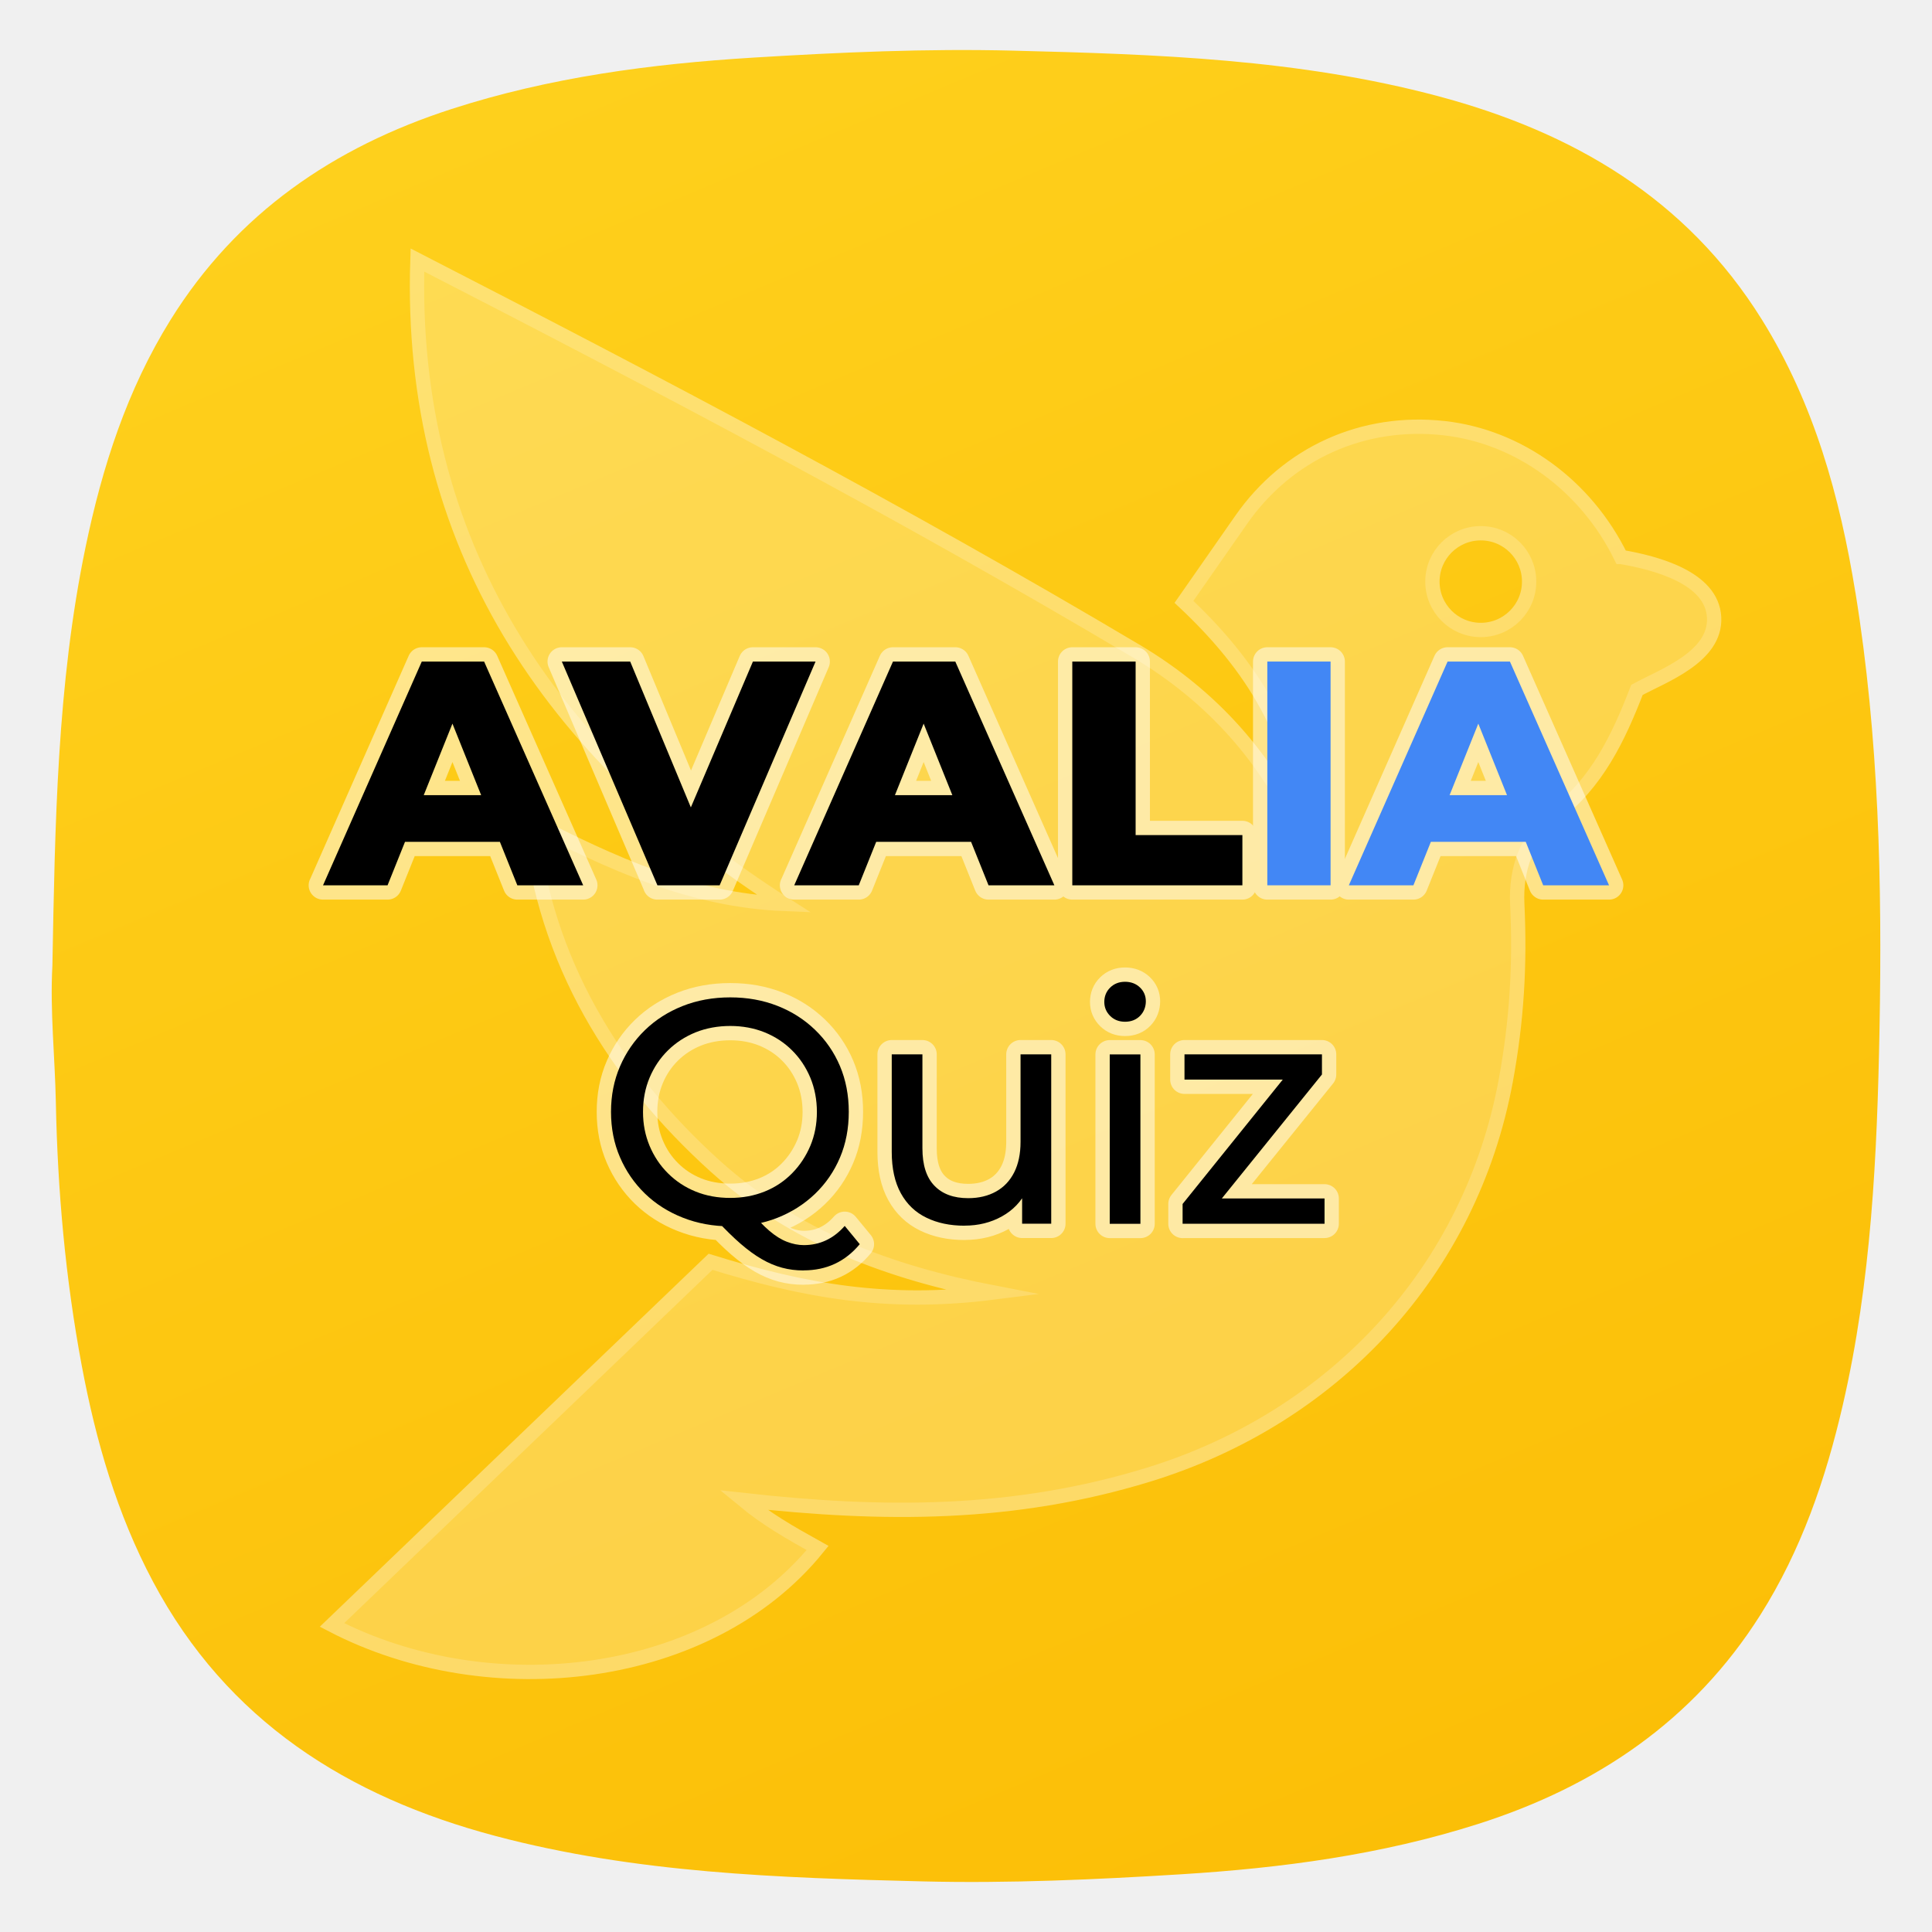
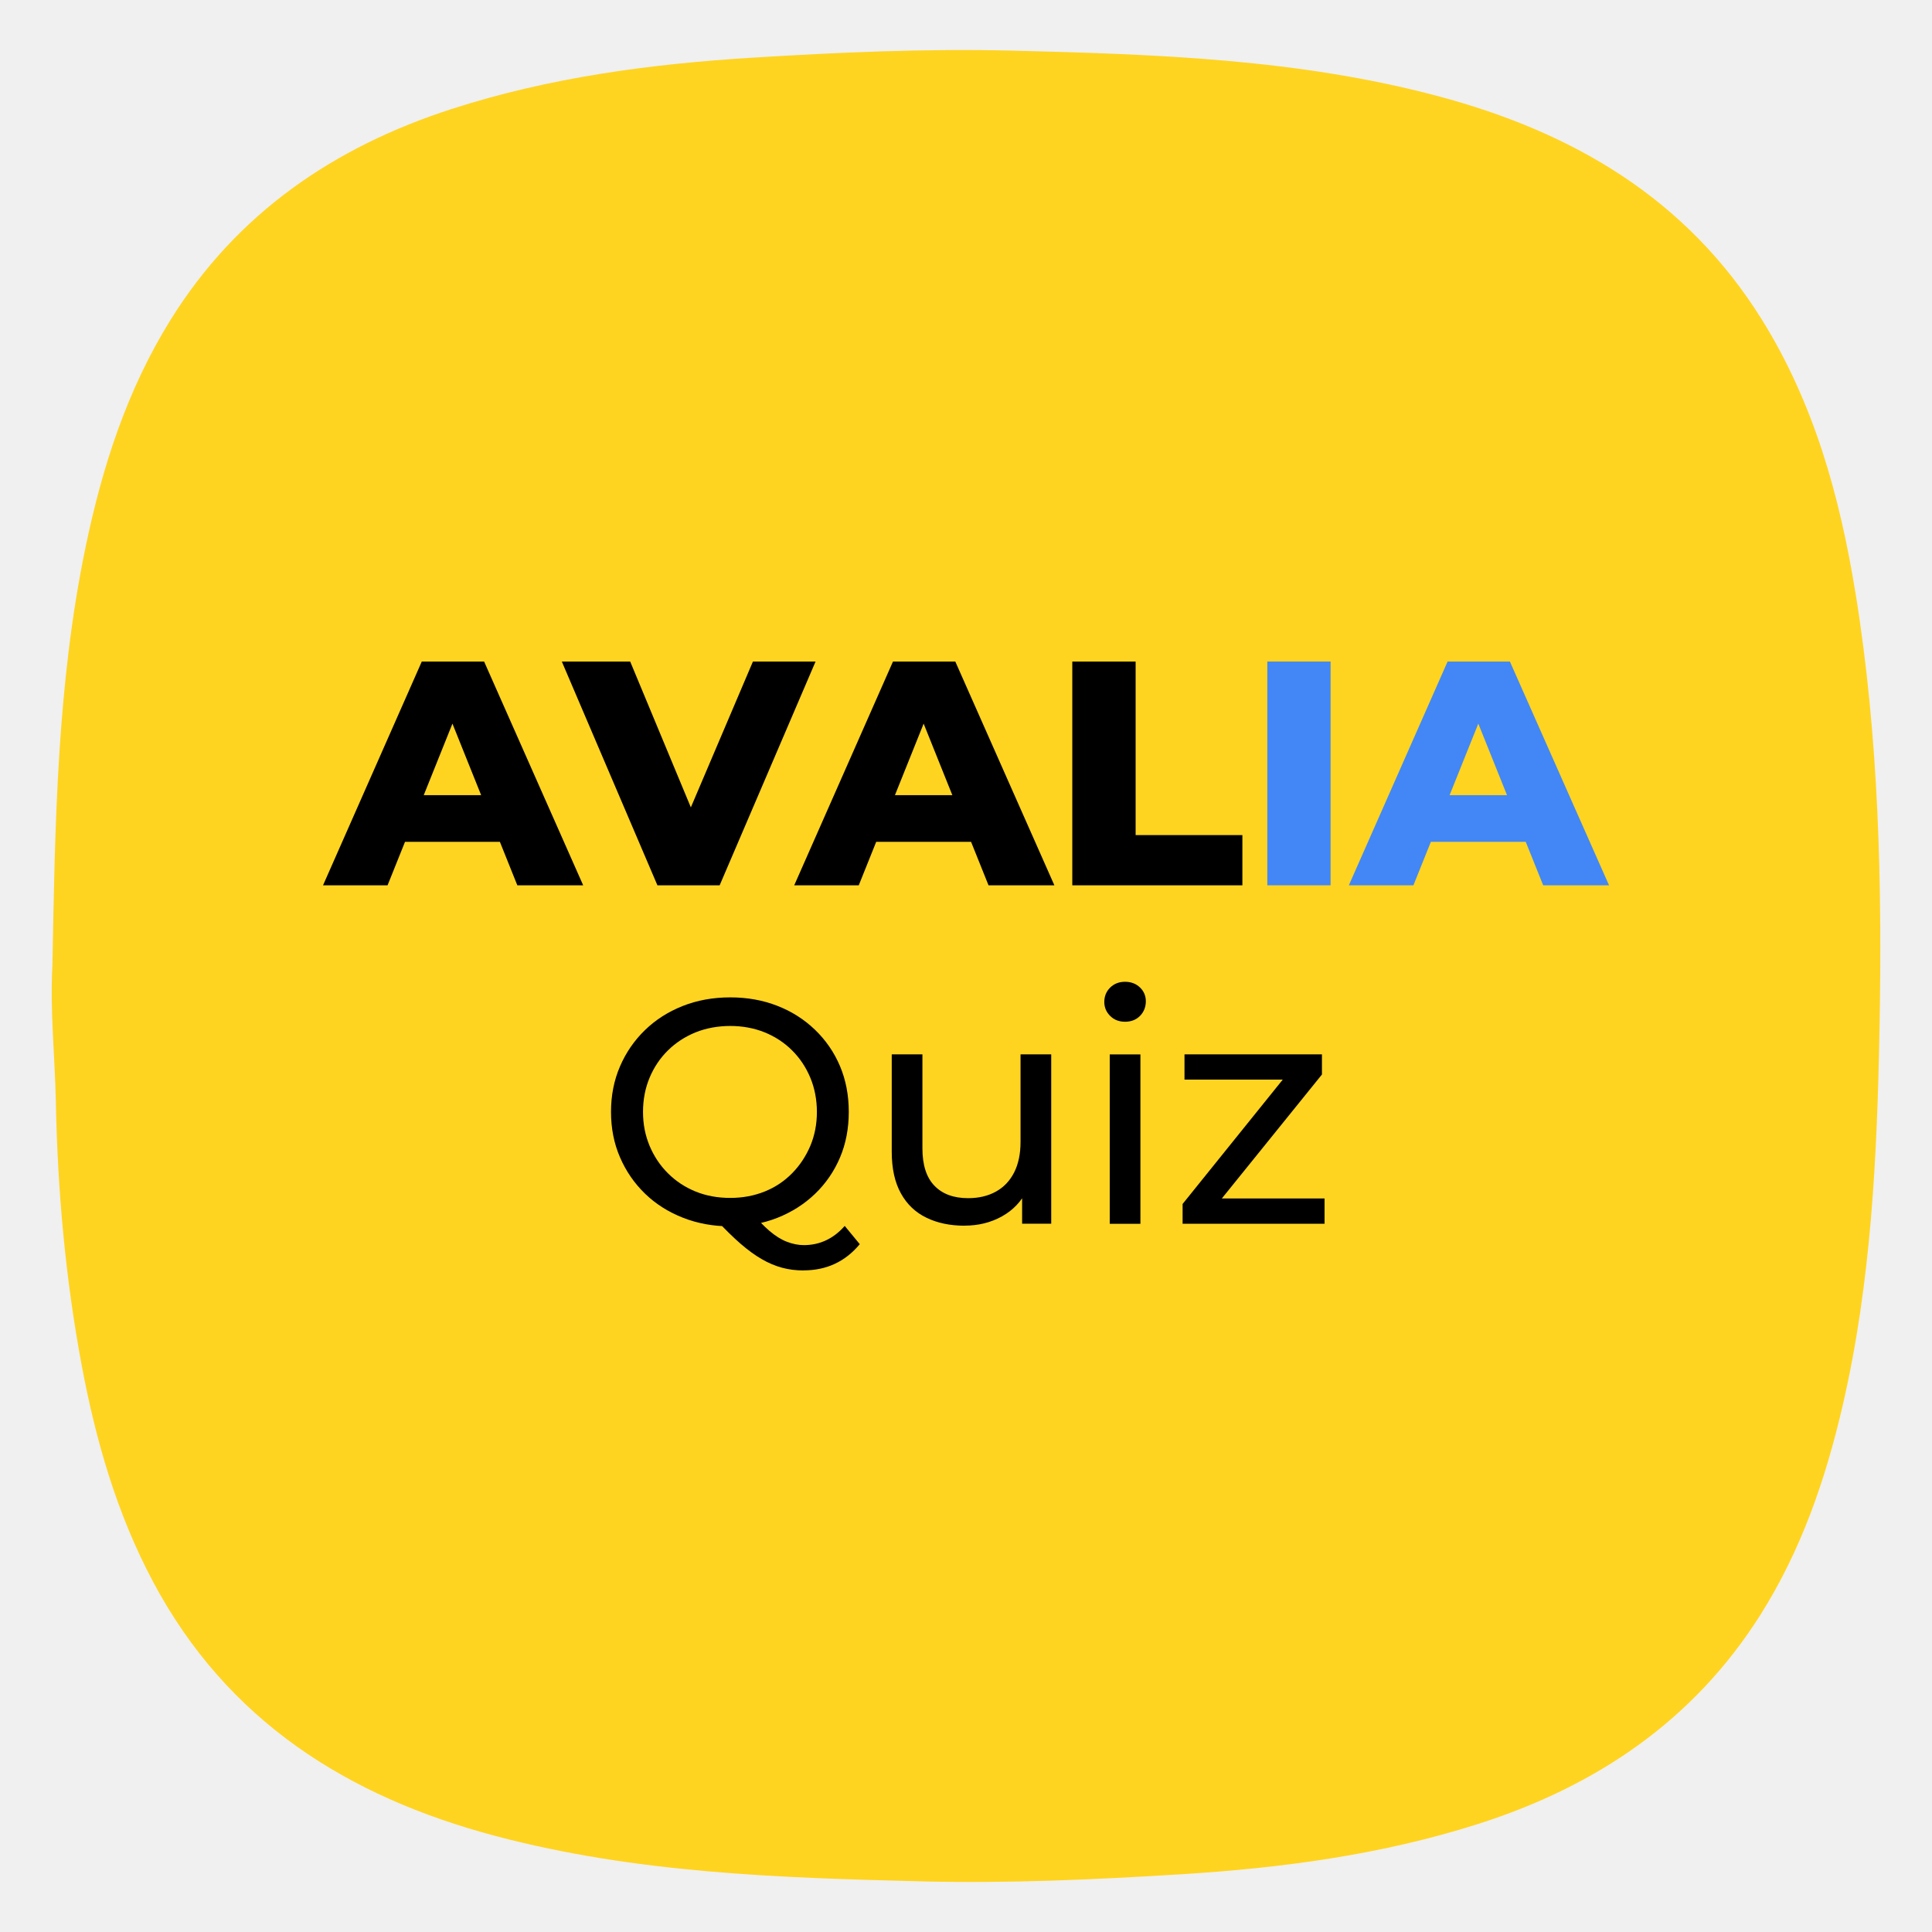
<svg xmlns="http://www.w3.org/2000/svg" id="Camada_1" version="1.1" viewBox="0 0 1080 1080">
  <defs>
    <style>
      .st0 {
        fill: #4287f5;
      }

      .st1 {
-         stroke-miterlimit: 10;
-         stroke-width: 8px;
-       }
- 
-       .st1, .st2 {
-         fill: none;
-         stroke: #fff;
-       }
- 
-       .st2 {
-         stroke-linecap: round;
-         stroke-linejoin: round;
-         stroke-width: 16px;
-       }
- 
-       .st3 {
-         fill: #fff;
-       }
- 
-       .st4 {
-         opacity: .64;
-       }
- 
-       .st5 {
-         fill: url(#Gradiente_sem_nome_43);
-       }
- 
-       .st6 {
-         opacity: .38;
-       }
- 
-       .st7 {
-         opacity: .5;
+         fill: #ffd421;
      }
    </style>
-     <linearGradient id="Gradiente_sem_nome_43" data-name="Gradiente sem nome 43" x1="818.93" y1="1203.62" x2="227.28" y2="-205.08" gradientUnits="userSpaceOnUse">
-       <stop offset="0" stop-color="#fbbc04" />
-       <stop offset="1" stop-color="#ffd421" />
-     </linearGradient>
  </defs>
+   <path class="st1" d="M1037.2,331.33c-8.73-53.82-23.13-105.82-52.29-152.65-42.26-67.87-105.75-104.85-180.97-124.92-77.9-20.79-157.74-23.44-237.59-25.45-48.48-1.22-96.94.93-145.36,3.9-57.3,3.52-113.91,11.04-168.7,28.77-65.66,21.25-119.86,58.2-156.95,117.82-24.32,39.09-38.16,82.13-47.47,126.85-16.08,77.25-17.1,155.7-18.58,234.1-1.38,25.54,1.43,50.96,1.93,76.44.97,49.41,5.36,98.55,14.47,147.16,7.88,42.04,19.65,82.87,39.88,120.88,41.38,77.75,108.75,120.18,191.45,142.11,78.32,20.77,158.55,23.4,238.8,25.37,48.09,1.18,96.15-.99,144.17-3.96,56.48-3.49,112.28-10.89,166.4-28.18,65.77-21.01,120.18-57.52,157.69-116.86,22.84-36.14,36.49-75.9,46.05-117.28,15.96-69.09,19.21-139.53,20.53-209.96,1.52-81.64-.33-163.27-13.44-244.15Z" />
  <g>
-     <path class="st5" d="M1037.2,331.33c-8.73-53.82-23.13-105.82-52.29-152.65-42.26-67.87-105.75-104.85-180.97-124.92-77.9-20.79-157.74-23.44-237.59-25.45-48.48-1.22-96.94.93-145.36,3.9-57.3,3.52-113.91,11.04-168.7,28.77-65.66,21.25-119.86,58.2-156.95,117.82-24.32,39.09-38.16,82.13-47.47,126.85-16.08,77.25-17.1,155.7-18.58,234.1-1.38,25.54,1.43,50.96,1.93,76.44.97,49.41,5.36,98.55,14.47,147.16,7.88,42.04,19.65,82.87,39.88,120.88,41.38,77.75,108.75,120.18,191.45,142.11,78.32,20.77,158.55,23.4,238.8,25.37,48.09,1.18,96.15-.99,144.17-3.96,56.48-3.49,112.28-10.89,166.4-28.18,65.77-21.01,120.18-57.52,157.69-116.86,22.84-36.14,36.49-75.9,46.05-117.28,15.96-69.09,19.21-139.53,20.53-209.96,1.52-81.64-.33-163.27-13.44-244.15Z" />
-     <g class="st6">
-       <path class="st1" d="M906.15,311.34c-19.77-40.29-57.31-67.32-98.77-71.98-45.54-5.12-87.64,14.07-113.54,51.21l-32,45.87c37.26,34.87,64.84,76.8,65.88,130.64-18.84-42.19-49.46-77.52-92.37-103.01-131.61-78.18-265.18-148.36-402.01-218.71-5.21,158.12,74.01,276.3,205.08,359.95-51.94-2.1-96.01-22.55-142.07-46.06,7.92,78.16,47.49,142.02,103.27,192.46,44.2,39.97,98.02,59.71,155.71,70.82-59.23,7.52-105.67-.93-158.14-17.18l-211.61,203.01c88.25,45.91,210.9,31.66,271.46-43.02-16.15-8.99-28.49-16.06-41.5-26.81,78.19,8.72,150.97,9.03,226.39-14.15,104.33-32.05,180.21-114.24,199.79-220.18,6.19-33.51,8.06-64.73,6.44-98.83-.93-19.65,5.3-37.6,21.02-49.69,23.53-18.1,35.47-43.04,45.89-70.02,14.46-7.93,44.32-18.38,43.13-40.62-1.18-22.13-32.51-30.38-52.03-33.7ZM827.76,352.15c-14.93,0-27.03-12.1-27.03-27.03s12.1-27.03,27.03-27.03,27.03,12.1,27.03,27.03-12.1,27.03-27.03,27.03Z" />
-       <g class="st4">
-         <path class="st3" d="M906.15,311.34c-19.77-40.29-57.31-67.32-98.77-71.98-45.54-5.12-87.64,14.07-113.54,51.21l-32,45.87c37.26,34.87,64.84,76.8,65.88,130.64-18.84-42.19-49.46-77.52-92.37-103.01-131.61-78.18-265.18-148.36-402.01-218.71-5.21,158.12,74.01,276.3,205.08,359.95-51.94-2.1-96.01-22.55-142.07-46.06,7.92,78.16,47.49,142.02,103.27,192.46,44.2,39.97,98.02,59.71,155.71,70.82-59.23,7.52-105.67-.93-158.14-17.18l-211.61,203.01c88.25,45.91,210.9,31.66,271.46-43.02-16.15-8.99-28.49-16.06-41.5-26.81,78.19,8.72,150.97,9.03,226.39-14.15,104.33-32.05,180.21-114.24,199.79-220.18,6.19-33.51,8.06-64.73,6.44-98.83-.93-19.65,5.3-37.6,21.02-49.69,23.53-18.1,35.47-43.04,45.89-70.02,14.46-7.93,44.32-18.38,43.13-40.62-1.18-22.13-32.51-30.38-52.03-33.7ZM827.76,352.15c-14.93,0-27.03-12.1-27.03-27.03s12.1-27.03,27.03-27.03,27.03,12.1,27.03,27.03-12.1,27.03-27.03,27.03Z" />
-       </g>
-     </g>
-   </g>
-   <g>
-     <g class="st7">
-       <g>
-         <path class="st2" d="M180.58,494.89l55.2-125.08h34.84l55.38,125.08h-36.81l-43.24-107.75h13.94l-43.24,107.75h-36.11.04ZM210.79,470.58l9.11-26.08h61.13l9.11,26.08s-79.34,0-79.34,0Z" />
-         <path class="st2" d="M367.5,494.89l-53.44-125.08h38.22l45.04,108.28h-22.52l46.09-108.28h35.01l-53.61,125.08h-34.84.04Z" />
-         <path class="st2" d="M443.98,494.89l55.2-125.08h34.84l55.38,125.08h-36.81l-43.24-107.75h13.94l-43.24,107.75h-36.11.04ZM474.16,470.58l9.11-26.08h61.13l9.11,26.08h-79.34Z" />
-         <path class="st2" d="M599.42,494.89v-125.08h35.4v97.02h59.68v28.06s-95.08,0-95.08,0Z" />
-         <path class="st2" d="M708.44,494.89v-125.08h35.36v125.08h-35.36Z" />
-         <path class="st2" d="M754.01,494.89l55.2-125.08h34.84l55.41,125.08h-36.81l-43.24-107.75h13.94l-43.24,107.75h-36.11ZM784.22,470.58l9.11-26.08h61.09l9.11,26.08h-79.34.04Z" />
-       </g>
-       <g>
-         <path class="st2" d="M408.23,685.52c-9.53,0-18.39-1.62-26.54-4.84-8.15-3.21-15.21-7.69-21.18-13.48-5.96-5.79-10.59-12.53-13.94-20.29-3.35-7.73-5.01-16.2-5.01-25.38s1.66-17.61,5.01-25.38c3.32-7.73,7.98-14.51,13.94-20.29,5.96-5.79,12.99-10.27,21.07-13.48,8.08-3.21,16.98-4.84,26.61-4.84s18.32,1.59,26.36,4.73c8.05,3.14,15.07,7.62,21.07,13.41,6,5.79,10.66,12.53,13.94,20.29,3.28,7.76,4.91,16.27,4.91,25.55s-1.62,17.82-4.91,25.55c-3.28,7.73-7.94,14.51-13.94,20.29-6.04,5.79-13.06,10.24-21.07,13.41-8.01,3.18-16.84,4.73-26.36,4.73h.04ZM408.23,669.64c6.92,0,13.31-1.2,19.2-3.56,5.89-2.36,11.01-5.79,15.35-10.2,4.34-4.41,7.73-9.53,10.2-15.35,2.44-5.82,3.67-12.14,3.67-18.95s-1.24-13.27-3.67-19.13c-2.44-5.82-5.82-10.94-10.2-15.28-4.34-4.34-9.46-7.69-15.35-10.09-5.89-2.36-12.32-3.56-19.2-3.56s-13.48,1.2-19.38,3.56c-5.89,2.4-11.05,5.75-15.46,10.09-4.41,4.34-7.84,9.46-10.27,15.28-2.44,5.82-3.67,12.21-3.67,19.13s1.24,13.09,3.67,18.95c2.44,5.82,5.86,10.98,10.27,15.35,4.41,4.41,9.56,7.8,15.46,10.2s12.35,3.56,19.38,3.56ZM449.17,710.19c-4.16,0-8.15-.49-11.96-1.52s-7.62-2.61-11.44-4.84c-3.81-2.19-7.73-5.08-11.79-8.58-4.06-3.53-8.47-7.84-13.24-12.95l19.13-5.01c3.56,4.41,6.99,8.01,10.27,10.8s6.53,4.84,9.74,6.07,6.39,1.87,9.46,1.87c8.93,0,16.55-3.56,22.87-10.73l8.4,10.2c-8.12,9.78-18.6,14.65-31.45,14.65v.04Z" />
-         <path class="st2" d="M539.21,685.17c-8.12,0-15.21-1.48-21.35-4.48-6.14-2.96-10.91-7.52-14.29-13.66s-5.08-13.84-5.08-23.15v-54.49h17.15v52.55c0,9.28,2.22,16.27,6.71,20.89,4.48,4.66,10.76,6.95,18.85,6.95,5.96,0,11.15-1.24,15.53-3.67,4.41-2.44,7.8-6,10.2-10.73,2.36-4.69,3.56-10.38,3.56-17.05v-48.95h17.15v94.69h-16.27v-25.55l2.68,6.78c-3.11,6.32-7.73,11.19-13.94,14.65s-13.16,5.19-20.89,5.19v.04Z" />
-         <path class="st2" d="M628.92,571.16c-3.35,0-6.11-1.06-8.29-3.21s-3.32-4.76-3.32-7.87,1.09-5.89,3.32-8.05c2.19-2.15,4.98-3.21,8.29-3.21s6.11,1.06,8.29,3.14c2.19,2.08,3.32,4.69,3.32,7.76s-1.06,5.93-3.21,8.12c-2.15,2.19-4.94,3.32-8.4,3.32ZM620.35,684.11v-94.69h17.15v94.69h-17.15Z" />
-         <path class="st2" d="M661.08,684.11v-11.08l60.74-75.42,3.39,5.89h-63.07v-14.12h76.84v11.26l-60.74,75.21-3.92-5.89h66.11v14.12h-79.34v.04Z" />
-       </g>
+     <g>
+       <path d="M180.58,494.89l55.2-125.08h34.84l55.38,125.08h-36.81l-43.24-107.75h13.94l-43.24,107.75h-36.11.04ZM210.79,470.58l9.11-26.08h61.13l9.11,26.08s-79.34,0-79.34,0Z" />
+       <path d="M367.5,494.89l-53.44-125.08h38.22l45.04,108.28h-22.52l46.09-108.28h35.01l-53.61,125.08h-34.84.04Z" />
+       <path d="M443.98,494.89l55.2-125.08h34.84l55.38,125.08h-36.81l-43.24-107.75h13.94l-43.24,107.75h-36.11.04ZM474.16,470.58l9.11-26.08h61.13l9.11,26.08h-79.34Z" />
+       <path d="M599.42,494.89v-125.08h35.4v97.02h59.68v28.06s-95.08,0-95.08,0Z" />
+       <path class="st0" d="M708.44,494.89v-125.08h35.36v125.08h-35.36Z" />
+       <path class="st0" d="M754.01,494.89l55.2-125.08h34.84l55.41,125.08h-36.81l-43.24-107.75h13.94l-43.24,107.75h-36.11ZM784.22,470.58l9.11-26.08h61.09l9.11,26.08h-79.34.04Z" />
    </g>
    <g>
-       <g>
-         <path d="M180.58,494.89l55.2-125.08h34.84l55.38,125.08h-36.81l-43.24-107.75h13.94l-43.24,107.75h-36.11.04ZM210.79,470.58l9.11-26.08h61.13l9.11,26.08s-79.34,0-79.34,0Z" />
-         <path d="M367.5,494.89l-53.44-125.08h38.22l45.04,108.28h-22.52l46.09-108.28h35.01l-53.61,125.08h-34.84.04Z" />
-         <path d="M443.98,494.89l55.2-125.08h34.84l55.38,125.08h-36.81l-43.24-107.75h13.94l-43.24,107.75h-36.11.04ZM474.16,470.58l9.11-26.08h61.13l9.11,26.08h-79.34Z" />
-         <path d="M599.42,494.89v-125.08h35.4v97.02h59.68v28.06s-95.08,0-95.08,0Z" />
-         <path class="st0" d="M708.44,494.89v-125.08h35.36v125.08h-35.36Z" />
-         <path class="st0" d="M754.01,494.89l55.2-125.08h34.84l55.41,125.08h-36.81l-43.24-107.75h13.94l-43.24,107.75h-36.11ZM784.22,470.58l9.11-26.08h61.09l9.11,26.08h-79.34.04Z" />
-       </g>
-       <g>
-         <path d="M408.23,685.52c-9.53,0-18.39-1.62-26.54-4.84-8.15-3.21-15.21-7.69-21.18-13.48-5.96-5.79-10.59-12.53-13.94-20.29-3.35-7.73-5.01-16.2-5.01-25.38s1.66-17.61,5.01-25.38c3.32-7.73,7.98-14.51,13.94-20.29,5.96-5.79,12.99-10.27,21.07-13.48,8.08-3.21,16.98-4.84,26.61-4.84s18.32,1.59,26.36,4.73c8.05,3.14,15.07,7.62,21.07,13.41,6,5.79,10.66,12.53,13.94,20.29,3.28,7.76,4.91,16.27,4.91,25.55s-1.62,17.82-4.91,25.55c-3.28,7.73-7.94,14.51-13.94,20.29-6.04,5.79-13.06,10.24-21.07,13.41-8.01,3.18-16.84,4.73-26.36,4.73h.04ZM408.23,669.64c6.92,0,13.31-1.2,19.2-3.56,5.89-2.36,11.01-5.79,15.35-10.2,4.34-4.41,7.73-9.53,10.2-15.35,2.44-5.82,3.67-12.14,3.67-18.95s-1.24-13.27-3.67-19.13c-2.44-5.82-5.82-10.94-10.2-15.28-4.34-4.34-9.46-7.69-15.35-10.09-5.89-2.36-12.32-3.56-19.2-3.56s-13.48,1.2-19.38,3.56c-5.89,2.4-11.05,5.75-15.46,10.09-4.41,4.34-7.84,9.46-10.27,15.28-2.44,5.82-3.67,12.21-3.67,19.13s1.24,13.09,3.67,18.95c2.44,5.82,5.86,10.98,10.27,15.35,4.41,4.41,9.56,7.8,15.46,10.2s12.35,3.56,19.38,3.56ZM449.17,710.19c-4.16,0-8.15-.49-11.96-1.52s-7.62-2.61-11.44-4.84c-3.81-2.19-7.73-5.08-11.79-8.58-4.06-3.53-8.47-7.84-13.24-12.95l19.13-5.01c3.56,4.41,6.99,8.01,10.27,10.8s6.53,4.84,9.74,6.07,6.39,1.87,9.46,1.87c8.93,0,16.55-3.56,22.87-10.73l8.4,10.2c-8.12,9.78-18.6,14.65-31.45,14.65v.04Z" />
-         <path d="M539.21,685.17c-8.12,0-15.21-1.48-21.35-4.48-6.14-2.96-10.91-7.52-14.29-13.66s-5.08-13.84-5.08-23.15v-54.49h17.15v52.55c0,9.28,2.22,16.27,6.71,20.89,4.48,4.66,10.76,6.95,18.85,6.95,5.96,0,11.15-1.24,15.53-3.67,4.41-2.44,7.8-6,10.2-10.73,2.36-4.69,3.56-10.38,3.56-17.05v-48.95h17.15v94.69h-16.27v-25.55l2.68,6.78c-3.11,6.32-7.73,11.19-13.94,14.65s-13.16,5.19-20.89,5.19v.04Z" />
-         <path d="M628.92,571.16c-3.35,0-6.11-1.06-8.29-3.21s-3.32-4.76-3.32-7.87,1.09-5.89,3.32-8.05c2.19-2.15,4.98-3.21,8.29-3.21s6.11,1.06,8.29,3.14c2.19,2.08,3.32,4.69,3.32,7.76s-1.06,5.93-3.21,8.12c-2.15,2.19-4.94,3.32-8.4,3.32ZM620.35,684.11v-94.69h17.15v94.69h-17.15Z" />
-         <path d="M661.08,684.11v-11.08l60.74-75.42,3.39,5.89h-63.07v-14.12h76.84v11.26l-60.74,75.21-3.92-5.89h66.11v14.12h-79.34v.04Z" />
-       </g>
+       <path d="M408.23,685.52c-9.53,0-18.39-1.62-26.54-4.84-8.15-3.21-15.21-7.69-21.18-13.48-5.96-5.79-10.59-12.53-13.94-20.29-3.35-7.73-5.01-16.2-5.01-25.38s1.66-17.61,5.01-25.38c3.32-7.73,7.98-14.51,13.94-20.29,5.96-5.79,12.99-10.27,21.07-13.48,8.08-3.21,16.98-4.84,26.61-4.84s18.32,1.59,26.36,4.73c8.05,3.14,15.07,7.62,21.07,13.41,6,5.79,10.66,12.53,13.94,20.29,3.28,7.76,4.91,16.27,4.91,25.55s-1.62,17.82-4.91,25.55c-3.28,7.73-7.94,14.51-13.94,20.29-6.04,5.79-13.06,10.24-21.07,13.41-8.01,3.18-16.84,4.73-26.36,4.73h.04ZM408.23,669.64c6.92,0,13.31-1.2,19.2-3.56,5.89-2.36,11.01-5.79,15.35-10.2,4.34-4.41,7.73-9.53,10.2-15.35,2.44-5.82,3.67-12.14,3.67-18.95s-1.24-13.27-3.67-19.13c-2.44-5.82-5.82-10.94-10.2-15.28-4.34-4.34-9.46-7.69-15.35-10.09-5.89-2.36-12.32-3.56-19.2-3.56s-13.48,1.2-19.38,3.56c-5.89,2.4-11.05,5.75-15.46,10.09-4.41,4.34-7.84,9.46-10.27,15.28-2.44,5.82-3.67,12.21-3.67,19.13s1.24,13.09,3.67,18.95c2.44,5.82,5.86,10.98,10.27,15.35,4.41,4.41,9.56,7.8,15.46,10.2s12.35,3.56,19.38,3.56ZM449.17,710.19c-4.16,0-8.15-.49-11.96-1.52s-7.62-2.61-11.44-4.84c-3.81-2.19-7.73-5.08-11.79-8.58-4.06-3.53-8.47-7.84-13.24-12.95l19.13-5.01c3.56,4.41,6.99,8.01,10.27,10.8s6.53,4.84,9.74,6.07,6.39,1.87,9.46,1.87c8.93,0,16.55-3.56,22.87-10.73l8.4,10.2c-8.12,9.78-18.6,14.65-31.45,14.65v.04Z" />
+       <path d="M539.21,685.17c-8.12,0-15.21-1.48-21.35-4.48-6.14-2.96-10.91-7.52-14.29-13.66s-5.08-13.84-5.08-23.15v-54.49h17.15v52.55c0,9.28,2.22,16.27,6.71,20.89,4.48,4.66,10.76,6.95,18.85,6.95,5.96,0,11.15-1.24,15.53-3.67,4.41-2.44,7.8-6,10.2-10.73,2.36-4.69,3.56-10.38,3.56-17.05v-48.95h17.15v94.69h-16.27v-25.55l2.68,6.78c-3.11,6.32-7.73,11.19-13.94,14.65s-13.16,5.19-20.89,5.19v.04Z" />
+       <path d="M628.92,571.16c-3.35,0-6.11-1.06-8.29-3.21s-3.32-4.76-3.32-7.87,1.09-5.89,3.32-8.05c2.19-2.15,4.98-3.21,8.29-3.21s6.11,1.06,8.29,3.14c2.19,2.08,3.32,4.69,3.32,7.76s-1.06,5.93-3.21,8.12c-2.15,2.19-4.94,3.32-8.4,3.32ZM620.35,684.11v-94.69h17.15v94.69h-17.15Z" />
+       <path d="M661.08,684.11v-11.08l60.74-75.42,3.39,5.89h-63.07v-14.12h76.84v11.26l-60.74,75.21-3.92-5.89h66.11v14.12h-79.34v.04Z" />
    </g>
  </g>
</svg>
